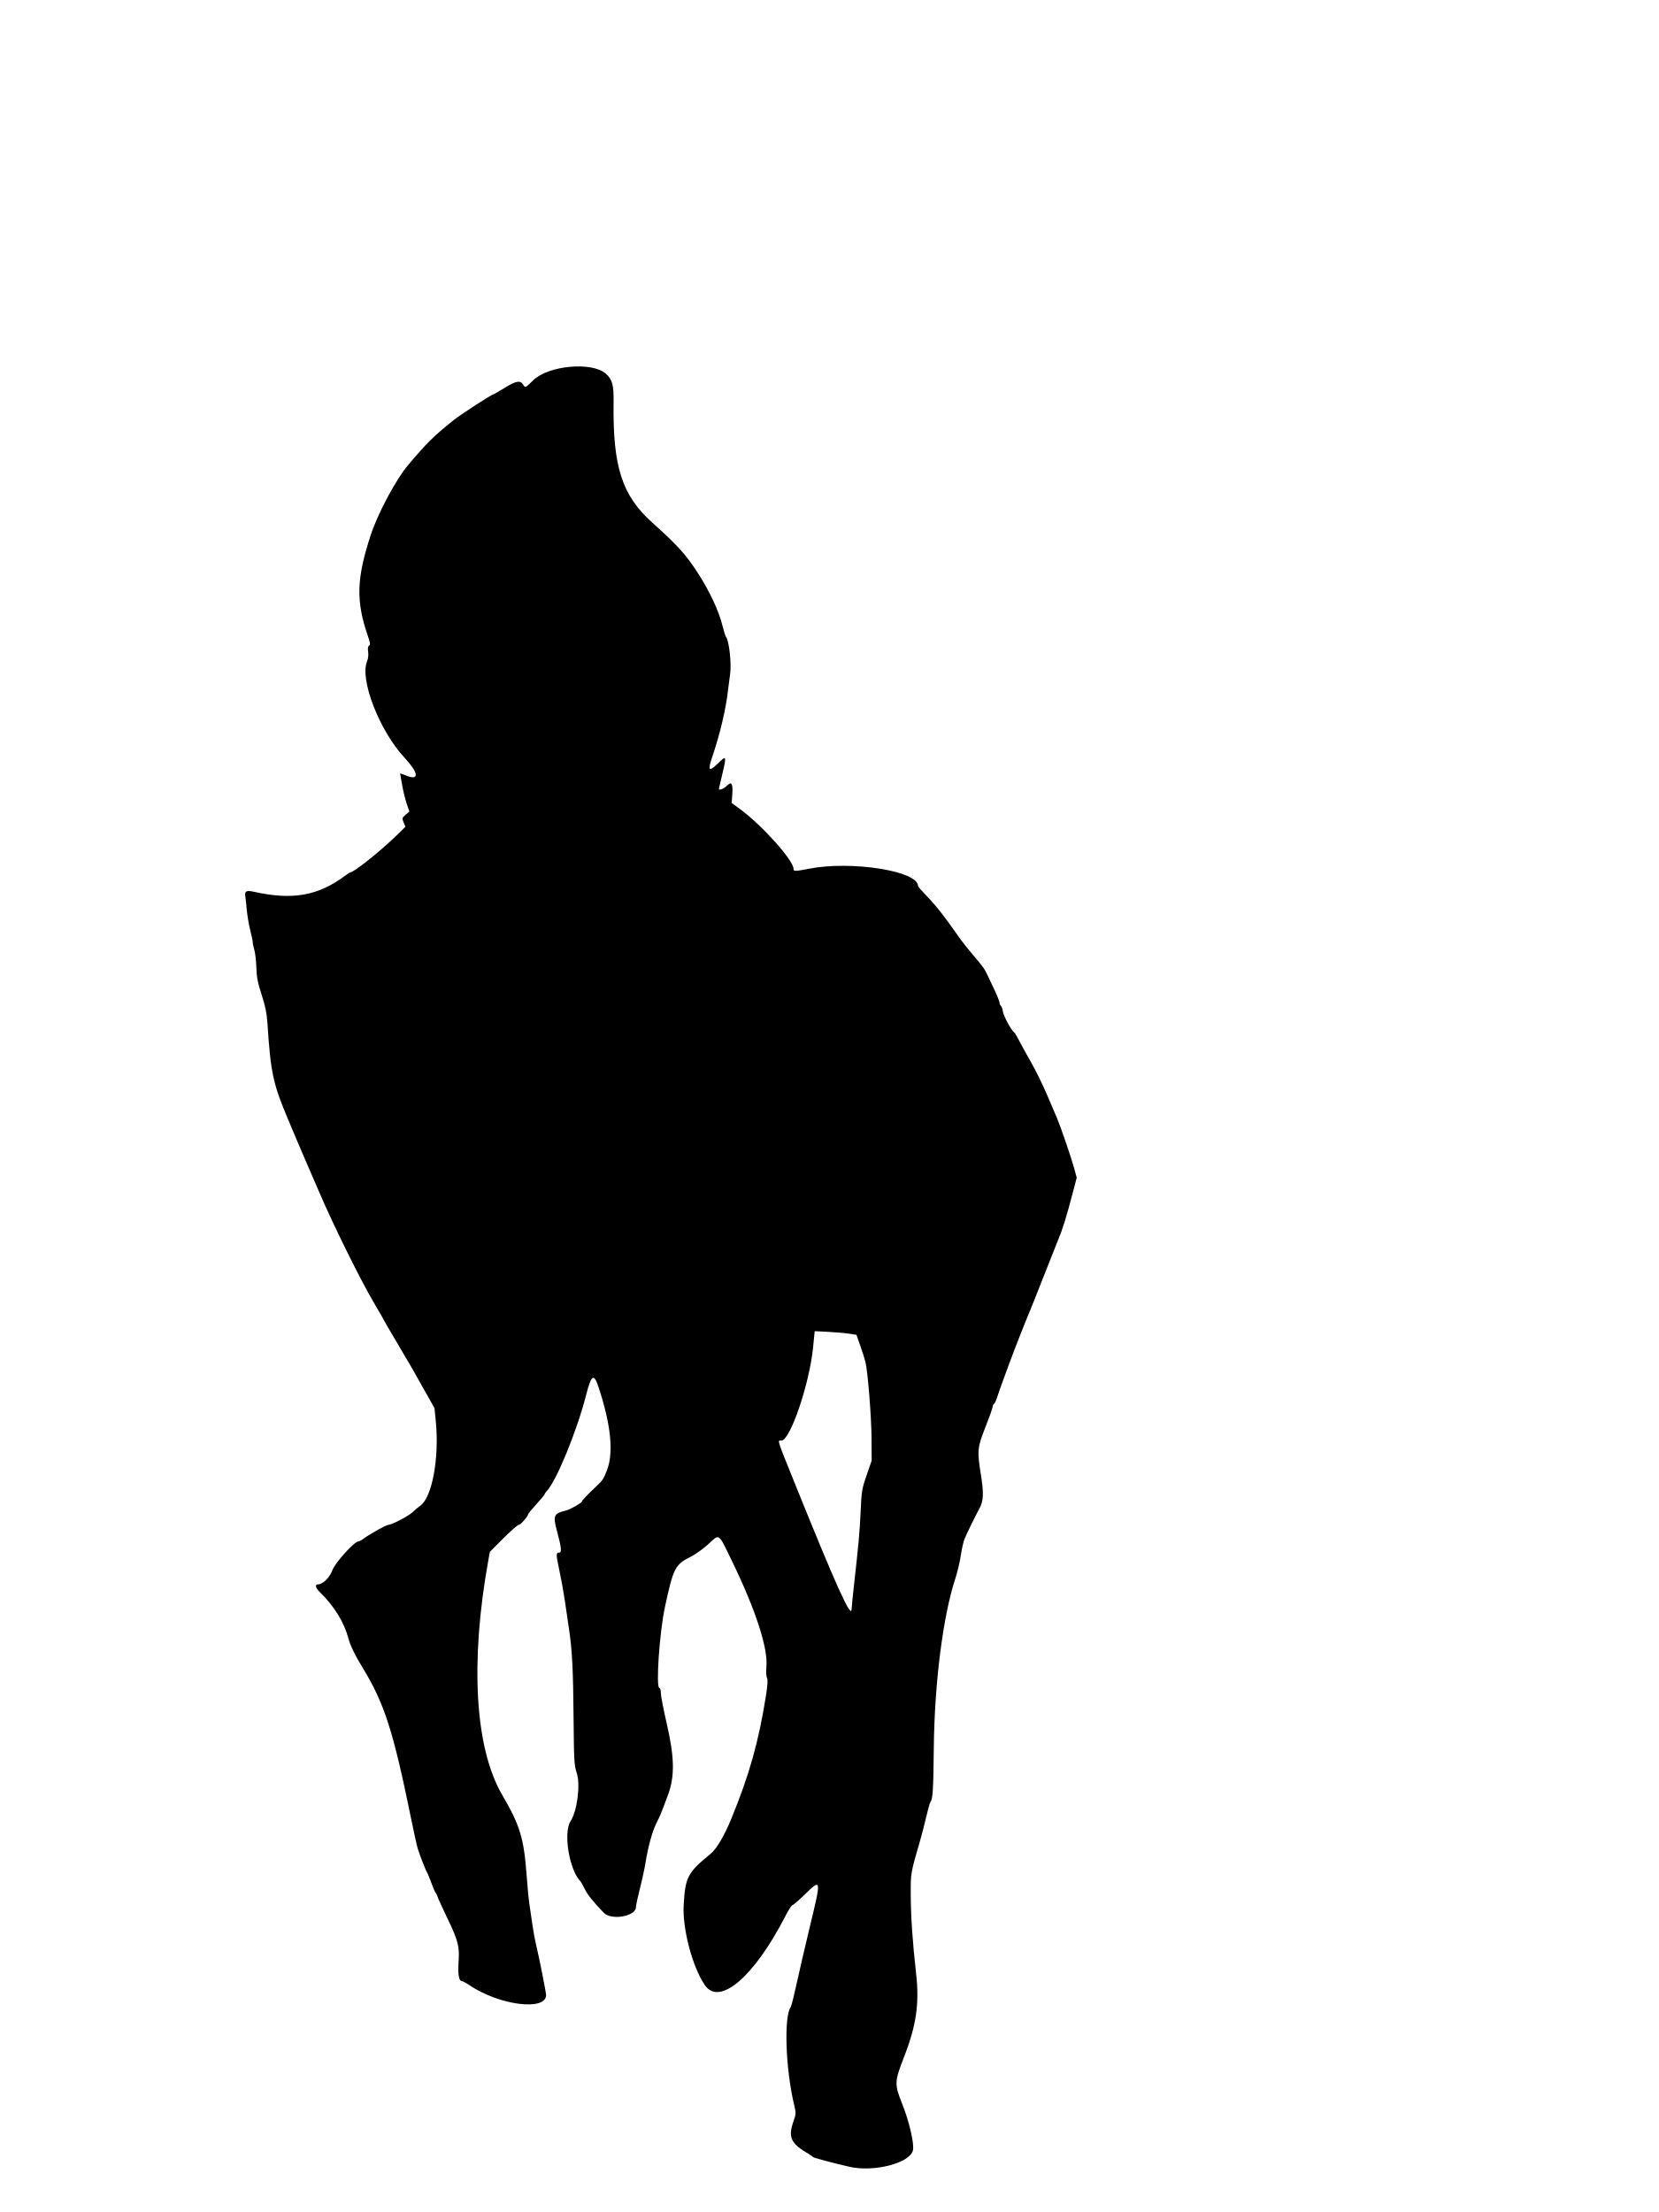
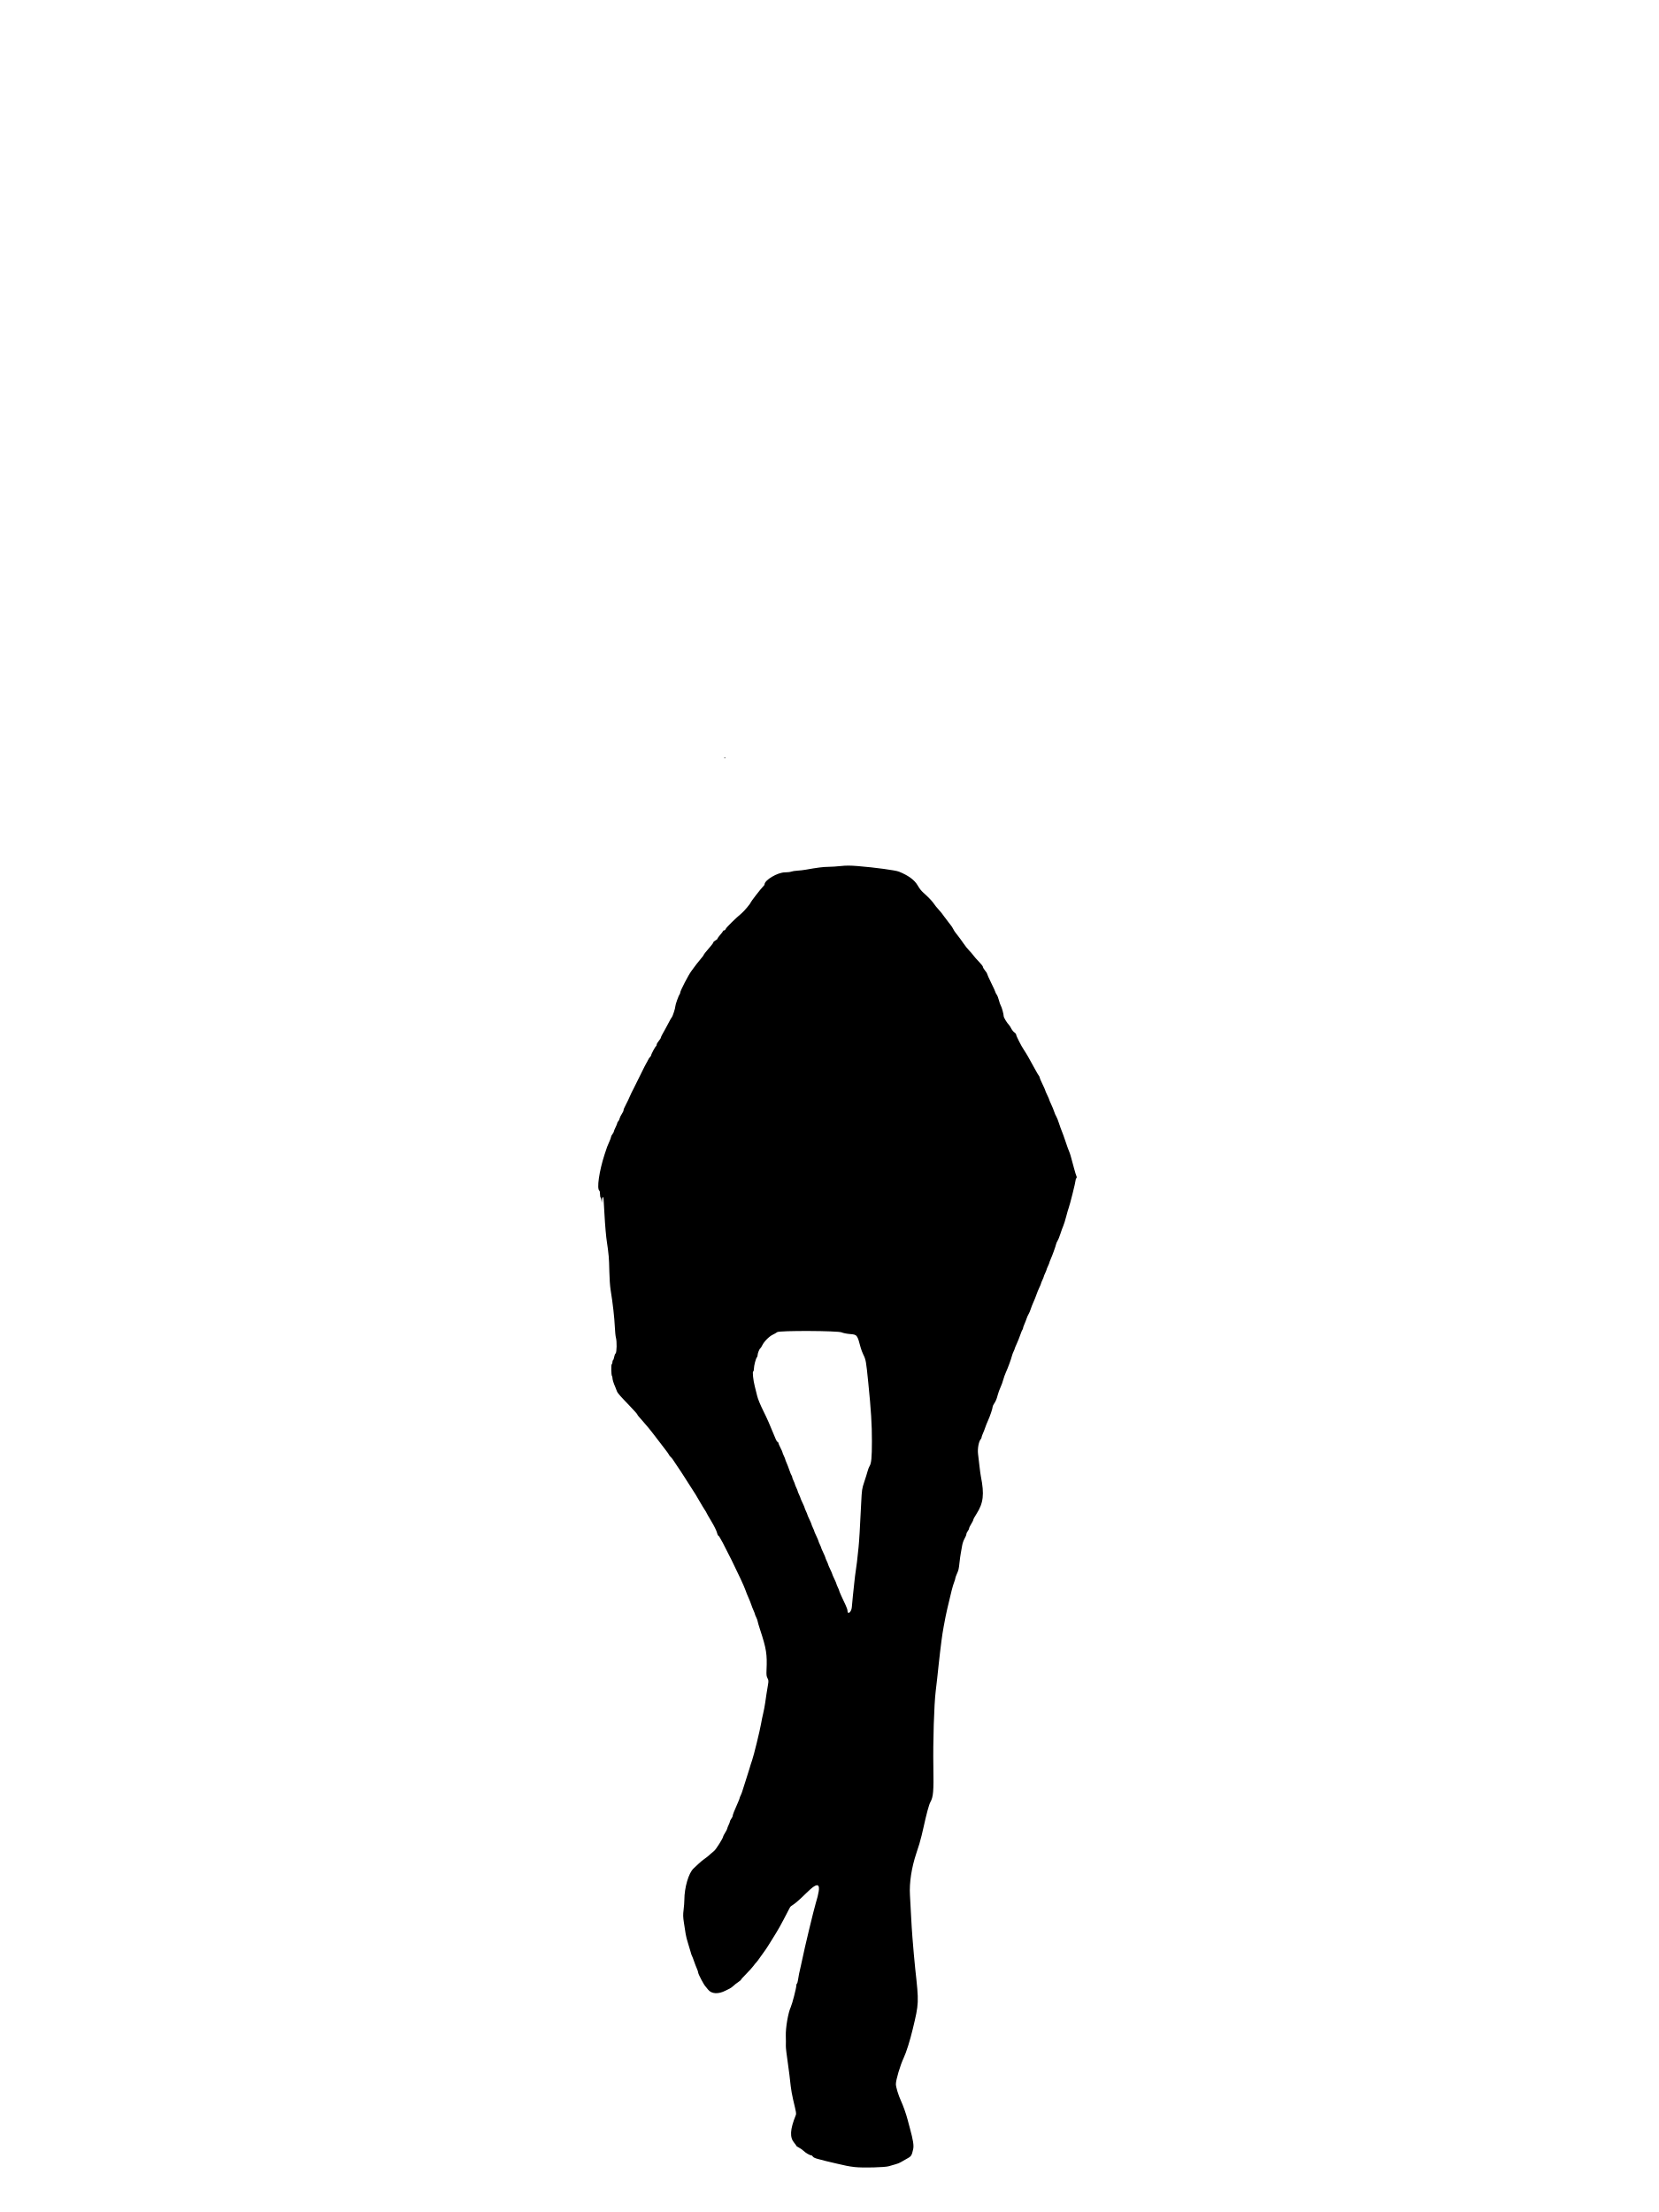
- <svg xmlns="http://www.w3.org/2000/svg" version="1.1" id="svg1" width="1200" height="1600" viewBox="0 0 1200 1600" xml:space="preserve">
+ <svg xmlns="http://www.w3.org/2000/svg" version="1.1" id="svg1" width="2400" height="3200" viewBox="0 0 2400 3200" xml:space="preserve">
  <defs id="defs1" />
-   <g>
-     <path style="fill:#000000" d="m 614.5,1567.316 c -11.044,-2.494 -26.018,-6.506 -26.454,-7.087 -0.3,-0.401 -1.706,-1.404 -3.123,-2.229 -12.991,-7.563 -15.049,-12.001 -10.961,-23.635 1.829,-5.205 1.863,-6.002 0.488,-11.725 -6.277,-26.131 -7.559,-64.207 -2.396,-71.14 0.41,-0.55 2.423,-8.65 4.474,-18 2.051,-9.35 6.162,-27.062 9.134,-39.36 8.59,-35.536 8.578,-35.614 -3.727,-23.64 -4.239,4.125 -8.168,7.5 -8.732,7.5 -0.564,0 -2.935,3.712 -5.269,8.25 -22.64,44.012 -47.748,65.286 -58.296,49.395 -8.964,-13.504 -16.095,-40.709 -15.111,-57.645 1.188,-20.435 2.742,-23.381 19.657,-37.255 4.166,-3.417 9.823,-13.053 14.821,-25.245 12.986,-31.678 19.743,-55.641 24.955,-88.5 1.295,-8.161 1.529,-12.057 0.806,-13.418 -0.575,-1.083 -0.756,-4.427 -0.415,-7.686 1.397,-13.361 -7.759,-41.514 -25.089,-77.147 -9.938,-20.433 -8.563,-19.486 -17.025,-11.732 -3.612,3.31 -9.306,7.375 -12.653,9.033 -11.242,5.569 -12.594,8.215 -18.635,36.448 -3.987,18.636 -6.679,58.5 -3.95,58.5 0.55,0 1,1.619 1,3.597 0,1.978 1.884,11.766 4.186,21.75 5.758,24.968 5.997,38.489 0.922,52.153 -5.087,13.694 -5.47,14.628 -8.212,20 -2.919,5.719 -6.208,17.567 -7.912,28.5 -0.643,4.125 -2.478,12.611 -4.077,18.858 -1.599,6.247 -2.908,12.389 -2.908,13.649 0,6.627 -17.751,9.765 -23.215,4.105 -7.722,-8 -11.619,-12.852 -13.806,-17.192 C 421.616,1363.714 420.275,1361.275 420,1361 c -8.213,-8.213 -12.741,-35.361 -7.286,-43.686 4.773,-7.284 7.251,-26.568 4.474,-34.814 -1.841,-5.467 -2.045,-8.977 -2.301,-39.5 -0.299,-35.77 -1.021,-49.569 -3.423,-65.5 -0.829,-5.5 -2.173,-14.617 -2.986,-20.261 -0.813,-5.643 -2.567,-15.307 -3.899,-21.474 -2.507,-11.612 -2.501,-12.765 0.067,-12.765 1.802,0 1.329,-4.192 -1.746,-15.48 -3.074,-11.285 -2.402,-12.808 6.599,-14.955 3.096,-0.738 11.495,-5.604 11.498,-6.662 0.002,-0.627 4.377,-5.217 10.102,-10.599 4.918,-4.623 5.366,-5.292 7.936,-11.856 4.965,-12.682 2.855,-33.162 -6.234,-60.504 -3.255,-9.793 -5.111,-8.52 -8.828,6.055 -6.682,26.198 -21.604,62.507 -28.693,69.821 -0.704,0.727 -1.293,1.627 -1.308,2 -0.015,0.373 -2.703,3.604 -5.973,7.179 -3.271,3.575 -5.959,6.862 -5.973,7.303 -0.052,1.55 -5.541,7.697 -6.874,7.697 -0.741,0 -5.733,4.388 -11.092,9.75 l -9.745,9.75 -1.169,6.5 c -13.26,73.723 -9.563,135.672 10.101,169.298 12.929,22.108 15.736,31.407 17.721,58.702 0.58,7.975 1.476,17.2 1.992,20.5 0.515,3.3 1.469,9.825 2.119,14.5 0.65,4.675 1.819,11.121 2.598,14.325 2.181,8.973 7.322,34.773 7.322,36.746 0,11.758 -33.825,7.453 -55.294,-7.036 -2.473,-1.669 -5.004,-3.034 -5.626,-3.034 -2.13,0 -2.962,-4.827 -2.379,-13.817 0.744,-11.483 -0.253,-15.367 -8.159,-31.778 -3.47,-7.202 -6.647,-14.177 -7.06,-15.5 -0.413,-1.323 -1.057,-2.63 -1.43,-2.905 -0.373,-0.275 -1.736,-3.425 -3.028,-7 -1.292,-3.575 -2.676,-6.95 -3.074,-7.5 -0.872,-1.204 -5.327,-12.611 -6.835,-17.5 -0.594,-1.925 -2.635,-11.15 -4.537,-20.5 -13.135,-64.573 -19.49,-84.373 -35.464,-110.5 -5.344,-8.741 -8.686,-15.632 -10.044,-20.712 -3.191,-11.934 -10.227,-23.42 -20.432,-33.356 -3.477,-3.386 -4.147,-5.932 -1.559,-5.932 3.391,0 8.532,-5.058 10.286,-10.119 1.839,-5.307 15.889,-20.881 18.839,-20.881 0.609,0 2.501,-1.05 4.202,-2.333 3.979,-3 15.958,-9.666 17.371,-9.666 2.476,0 14.946,-6.509 17.724,-9.251 1.65,-1.629 4.089,-3.69 5.42,-4.581 8.604,-5.761 13.956,-34.729 11.301,-61.168 l -0.954,-9.5 -6.772,-12 c -3.724,-6.6 -7.905,-14.025 -9.29,-16.5 -1.385,-2.475 -6.498,-11.181 -11.361,-19.347 C 281.979,962.487 278,955.649 278,955.458 c 0,-0.191 -3.4,-6.11 -7.555,-13.153 -9.725,-16.481 -29.026,-55.522 -39.455,-79.805 -7.61,-17.719 -9.092,-21.145 -12.546,-29 -0.725,-1.65 -2.542,-5.925 -4.036,-9.5 -1.495,-3.575 -4.245,-10.1 -6.113,-14.5 -10.727,-25.275 -12.546,-33.743 -14.822,-69 -0.483,-7.487 -1.547,-12.764 -4.233,-21 -2.805,-8.6 -3.634,-12.855 -3.8,-19.5 -0.117,-4.675 -0.793,-10.525 -1.502,-13 -0.71,-2.475 -1.205,-4.854 -1.101,-5.286 0.104,-0.432 -0.683,-4.257 -1.748,-8.5 -1.065,-4.243 -2.214,-10.864 -2.553,-14.714 -0.339,-3.85 -0.833,-8.41 -1.099,-10.134 -0.588,-3.814 0.795,-4.551 6.239,-3.328 27.809,6.248 46.472,2.952 66.008,-11.658 1.751,-1.309 3.41,-2.381 3.687,-2.381 2.606,0 21.91,-15.405 33.504,-26.736 l 6.38,-6.236 -1.309,-3.16 c -1.229,-2.966 -1.141,-3.304 1.427,-5.513 l 2.736,-2.353 -1.95,-5.751 c -1.073,-3.163 -2.581,-9.378 -3.352,-13.812 l -1.402,-8.06 5.316,1.958 c 8.767,3.23 7.833,-2.607 -2.124,-13.276 -18.099,-19.394 -32.563,-56.633 -27.088,-69.738 0.809,-1.937 1.131,-4.767 0.784,-6.903 -0.389,-2.395 -0.159,-3.885 0.678,-4.403 0.994,-0.614 0.83,-2.044 -0.763,-6.65 -8.846,-25.589 -8.415,-41.763 1.954,-73.368 5.174,-15.77 18.117,-40.015 26.978,-50.534 C 308.55,320.546 313.628,315.514 327.559,304.338 333.549,299.532 356.005,285 357.441,285 c 0.203,0 3.654,-2.025 7.669,-4.5 8.001,-4.933 11.22,-5.546 13.123,-2.5 1.695,2.714 1.805,2.671 7.375,-2.847 10.934,-10.833 42.655,-13.753 52.62,-4.844 4.714,4.214 5.762,8.095 5.592,20.691 -0.63,46.576 6.033,67.304 27.968,87 18.28,16.414 24.083,22.806 32.683,36 8.563,13.137 15.497,27.895 18.115,38.554 0.939,3.82 2.064,7.41 2.501,7.977 2.32,3.01 4.145,19.477 3.013,27.187 -0.628,4.28 -1.308,9.417 -1.511,11.416 -1.285,12.663 -5.785,31.868 -11.139,47.535 -3.767,11.023 -2.864,12.118 4.242,5.144 5.652,-5.547 5.905,-4.874 2.881,7.673 C 521.158,565.357 520,570.349 520,570.58 c 0,1.363 3.476,0.035 5.681,-2.17 3.471,-3.471 4.554,-1.78 3.995,6.238 l -0.429,6.148 6.127,4.509 C 551.428,597.121 574,622.361 574,628.496 c 0,1.887 0.865,1.877 11.14,-0.126 C 615.808,622.391 664,629.981 664,640.791 c 0,0.425 2.589,3.459 5.754,6.741 7.712,7.998 12.957,14.654 23.746,30.131 2.2,3.156 6.925,9.152 10.5,13.325 6.969,8.133 8.195,9.85 10.369,14.512 0.769,1.65 3.026,6.436 5.015,10.635 1.989,4.199 3.616,8.335 3.616,9.191 0,0.856 0.411,1.81 0.913,2.121 0.502,0.31 1.208,2.313 1.57,4.451 0.574,3.4 6.068,13.417 8.24,15.027 0.427,0.317 2.165,3.276 3.862,6.576 1.697,3.3 5.546,10.275 8.555,15.5 3.008,5.225 8.071,15.575 11.251,23 3.179,7.425 6.359,14.85 7.065,16.5 2.543,5.939 10.515,29.15 12.423,36.166 l 1.948,7.166 -2.839,10.834 c -4.807,18.343 -7.369,26.541 -10.886,34.834 -0.467,1.1 -5.004,12.575 -10.082,25.5 -5.079,12.925 -9.838,24.85 -10.575,26.5 -1.882,4.209 -11.106,27.697 -13.942,35.5 -1.299,3.575 -3.538,9.65 -4.975,13.5 -1.437,3.85 -3.28,9.118 -4.095,11.707 -0.816,2.589 -1.921,4.978 -2.457,5.309 -0.536,0.331 -0.974,1.269 -0.974,2.084 0,0.815 -2.349,7.426 -5.221,14.691 -5.85,14.799 -6.061,17.029 -3.263,34.448 2.136,13.301 1.905,18.878 -1.005,24.261 -3.066,5.67 -8.815,17.407 -10.777,22 -0.822,1.925 -2.056,7.325 -2.742,12 -0.686,4.675 -2.505,12.328 -4.043,17.007 -8.881,27.023 -15.008,75.368 -15.509,122.374 -0.325,30.513 -0.725,36.897 -2.448,39.119 -0.427,0.55 -1.768,5.275 -2.981,10.5 -1.213,5.225 -3.119,12.65 -4.235,16.5 -7.187,24.782 -7.081,24.173 -7.011,40.03 0.07,16.004 1.308,34.219 3.872,56.97 2.478,21.983 0.159,37.709 -9.027,61.215 -6.596,16.88 -6.67,19.014 -1.141,32.785 5.162,12.856 8.925,28.981 7.893,33.82 -1.968,9.226 -27.991,16.033 -45.863,11.997 z m 1.52,-403.566 c 0.011,-1.238 0.702,-8.325 1.537,-15.75 3.51,-31.242 4.329,-40.292 4.977,-55 0.63,-14.308 0.963,-16.307 4.325,-26 l 3.642,-10.5 -0.092,-16 c -0.09,-15.739 -2.72,-48.642 -4.436,-55.5 -0.482,-1.925 -2.135,-7.1 -3.674,-11.5 l -2.798,-8 -5.5,-0.83 c -3.025,-0.457 -9.821,-1.048 -15.102,-1.313 l -9.602,-0.483 -1.206,12.042 c -2.623,26.188 -16.528,67.021 -22.84,67.068 -3.016,0.023 -3.633,-1.988 9.069,29.517 30.755,76.283 41.63,100.339 41.701,92.25 z" id="path2" />
-   </g>
+   <path style="fill:#000000" d="m 1236.5,3134.982 c -4.4,-0.494 -9.8,-1.326 -12,-1.85 -2.2,-0.523 -8.5,-1.931 -14,-3.128 -5.5,-1.197 -12.475,-2.846 -15.5,-3.664 -3.025,-0.818 -8.341,-2.211 -11.812,-3.096 -3.868,-0.986 -6.689,-2.312 -7.285,-3.426 -0.535,-1 -1.618,-1.818 -2.407,-1.818 -2.05,0 -8.194,-3.608 -11.111,-6.525 -1.368,-1.368 -4.263,-3.393 -6.435,-4.501 -2.172,-1.108 -3.95,-2.343 -3.951,-2.744 0,-0.401 -1.313,-2.263 -2.914,-4.136 -6.842,-8.005 -6.268,-19.187 2.055,-40.003 1.012,-2.532 0.965,-2.821 -3.725,-22.499 -1.43,-6 -3.008,-14.775 -3.506,-19.5 -1.171,-11.091 -2.617,-22.792 -3.905,-31.591 -2.091,-14.282 -3.244,-24.077 -3.15,-26.75 0.118,-3.371 0.094,-9.491 -0.057,-14.5 -0.361,-11.928 3.343,-33.459 7.182,-41.75 2.096,-4.526 8.023,-27.454 8.023,-31.035 0,-1.291 0.39,-2.588 0.867,-2.883 0.477,-0.295 1.145,-2.459 1.484,-4.809 0.886,-6.138 2.128,-12.333 3.965,-19.773 0.882,-3.575 2.119,-9.2 2.748,-12.5 2.239,-11.75 16.275,-70.138 18.99,-79 9.107,-29.723 5.239,-33.681 -14.097,-14.42 -7.222,7.194 -15.183,14.286 -17.691,15.759 -2.508,1.474 -4.876,3.35 -5.262,4.17 -0.386,0.82 -1.459,2.841 -2.384,4.49 -0.925,1.65 -4.092,7.725 -7.038,13.5 -2.946,5.775 -7.726,14.325 -10.623,19 -2.897,4.675 -7.56,12.201 -10.363,16.724 -2.803,4.523 -5.82,9.066 -6.704,10.095 -0.884,1.029 -3.552,4.753 -5.929,8.276 -2.377,3.523 -5.05,7.08 -5.94,7.905 -0.89,0.825 -2.71,3.061 -4.044,4.968 -1.334,1.907 -5.926,7.001 -10.203,11.318 -4.277,4.317 -7.777,8.21 -7.777,8.649 0,0.439 -1.913,2.063 -4.25,3.609 -2.337,1.545 -5.413,3.968 -6.834,5.383 -1.421,1.415 -3.896,3.19 -5.5,3.945 -1.604,0.754 -4.168,2.026 -5.697,2.825 -10.636,5.557 -20.681,4.913 -25.558,-1.638 -1.457,-1.957 -2.938,-3.784 -3.29,-4.059 -2.12,-1.653 -10.87,-18.124 -10.87,-20.463 0,-0.858 -0.862,-3.467 -1.916,-5.798 -1.054,-2.332 -2.911,-7.164 -4.126,-10.739 -1.216,-3.575 -2.533,-6.95 -2.929,-7.5 -0.395,-0.55 -1.297,-3.25 -2.004,-6 -0.707,-2.75 -2.395,-8.375 -3.75,-12.5 -1.355,-4.125 -2.85,-9.975 -3.322,-13 -0.472,-3.025 -1.594,-10.225 -2.494,-16 -1.342,-8.608 -1.441,-12.044 -0.548,-19.068 0.599,-4.712 1.097,-11.237 1.107,-14.5 0.054,-17.822 6.211,-38.868 13.272,-45.365 1.535,-1.412 4.685,-4.373 7,-6.581 2.315,-2.208 5.785,-5.126 7.71,-6.486 4.361,-3.08 6.528,-4.819 9.976,-8.001 1.49,-1.375 3.848,-3.4 5.242,-4.5 2.589,-2.044 12.783,-18.224 12.783,-20.289 0,-0.628 1.35,-3.271 3,-5.872 1.65,-2.602 3,-5.233 3,-5.847 0,-0.614 0.9,-2.979 2,-5.256 1.1,-2.277 2.01,-4.724 2.022,-5.438 0.012,-0.714 0.902,-2.423 1.978,-3.798 1.075,-1.375 1.966,-3.284 1.978,-4.241 0.02,-1.551 2.173,-6.966 8.15,-20.498 1.03,-2.332 1.872,-4.625 1.872,-5.096 0,-0.471 0.734,-2.329 1.632,-4.128 0.897,-1.799 1.988,-4.681 2.425,-6.404 0.436,-1.723 2.393,-7.858 4.349,-13.633 1.956,-5.775 4.512,-13.875 5.681,-18 1.168,-4.125 2.946,-9.75 3.951,-12.5 2.277,-6.234 11.418,-43.565 12.978,-53 0.636,-3.85 1.978,-10.375 2.983,-14.5 1.004,-4.125 2.327,-11.1 2.939,-15.5 1.233,-8.864 2.476,-16.839 4.085,-26.215 0.925,-5.391 0.829,-6.651 -0.723,-9.5 -1.431,-2.626 -1.712,-4.988 -1.404,-11.784 1.04,-22.954 -0.208,-30.8 -9.297,-58.434 -1.978,-6.014 -3.596,-11.548 -3.596,-12.298 0,-0.75 -0.9,-3.227 -2,-5.503 -1.1,-2.277 -2,-4.51 -2,-4.963 0,-0.453 -0.869,-2.731 -1.931,-5.062 -1.062,-2.332 -2.604,-6.293 -3.425,-8.804 -0.822,-2.511 -2.623,-7.011 -4.003,-10 -1.38,-2.989 -3.18,-7.489 -4,-10 C 1074.927,2289.566 1041.573,2222 1039.674,2222 c -0.766,0 -1.796,-2.014 -2.429,-4.75 -0.604,-2.612 -4.281,-10.034 -8.172,-16.492 -3.89,-6.458 -7.074,-12.014 -7.074,-12.346 0,-0.332 -0.847,-1.798 -1.883,-3.258 -1.036,-1.46 -2.836,-4.342 -4,-6.404 -6.754,-11.963 -12.854,-21.905 -20.266,-33.033 -3.218,-4.83 -5.851,-8.96 -5.851,-9.177 0,-0.217 -2.362,-3.865 -5.25,-8.106 -2.888,-4.242 -5.709,-8.437 -6.27,-9.323 -4.471,-7.059 -6.509,-9.869 -8.35,-11.516 -1.171,-1.048 -2.13,-2.275 -2.13,-2.728 0,-0.453 -2.74,-4.32 -6.09,-8.595 -3.349,-4.275 -9.478,-12.272 -13.619,-17.772 -4.141,-5.5 -9.164,-11.854 -11.16,-14.12 -1.997,-2.266 -5.284,-6.091 -7.305,-8.5 -2.021,-2.409 -4.608,-5.373 -5.75,-6.588 -1.142,-1.214 -2.076,-2.587 -2.076,-3.049 0,-0.463 -4.493,-5.544 -9.983,-11.292 -5.491,-5.748 -9.991,-10.476 -10,-10.507 -0.009,-0.031 -2.026,-2.214 -4.481,-4.851 -2.456,-2.637 -4.735,-5.761 -5.065,-6.943 -0.33,-1.182 -1.408,-3.949 -2.395,-6.149 -2.433,-5.422 -4.075,-10.724 -4.075,-13.154 0,-1.107 -0.293,-2.305 -0.65,-2.662 -1.143,-1.143 -1.484,-16.482 -0.381,-17.164 0.567,-0.351 1.031,-1.709 1.031,-3.019 0,-1.31 0.411,-2.636 0.913,-2.946 0.502,-0.31 1.212,-2.336 1.578,-4.502 0.366,-2.165 1.305,-4.468 2.087,-5.117 1.708,-1.417 2.001,-17.429 0.42,-22.941 -0.551,-1.921 -1.236,-8.668 -1.523,-14.993 -0.648,-14.284 -2.944,-34.492 -6.136,-54.001 -0.855,-5.225 -1.675,-16.925 -1.822,-26 -0.147,-9.075 -0.565,-19.2 -0.93,-22.5 -0.364,-3.3 -0.885,-8.025 -1.157,-10.5 -0.272,-2.475 -0.912,-6.975 -1.422,-10 -1.17,-6.942 -2.73,-24.801 -3.581,-41 -0.361,-6.875 -0.784,-14.075 -0.941,-16 -0.156,-1.925 -0.33,-4.513 -0.385,-5.75 -0.195,-4.315 -2.103,-2.213 -2.27,2.5 -0.167,4.708 -0.172,4.715 -0.567,0.75 -0.219,-2.2 -0.819,-4.428 -1.332,-4.95 -0.513,-0.522 -0.933,-2.858 -0.933,-5.191 0,-2.333 -0.386,-4.479 -0.857,-4.771 -4.098,-2.533 -0.429,-28.239 7.505,-52.588 3.689,-11.323 3.973,-12.08 7.206,-19.277 1.18,-2.627 2.146,-5.379 2.146,-6.115 0,-0.736 0.9,-2.482 2,-3.881 1.1,-1.398 2,-3.081 2,-3.74 0,-0.658 1.125,-3.437 2.5,-6.174 1.375,-2.738 2.5,-5.56 2.5,-6.273 0,-0.713 0.621,-1.811 1.379,-2.44 0.759,-0.63 1.625,-2.372 1.925,-3.872 0.3,-1.5 1.704,-4.435 3.121,-6.522 1.416,-2.087 2.575,-4.455 2.575,-5.264 0,-0.808 0.394,-2.251 0.875,-3.206 0.481,-0.955 1.753,-3.536 2.825,-5.736 1.073,-2.2 2.427,-4.9 3.009,-6 0.582,-1.1 1.497,-3.125 2.033,-4.5 1.055,-2.706 4.228,-9.284 6.03,-12.5 0.616,-1.1 4.857,-9.65 9.425,-19 4.567,-9.35 8.553,-17.225 8.856,-17.5 0.304,-0.275 1.308,-2.126 2.232,-4.112 0.924,-1.987 2.363,-4.179 3.198,-4.872 0.835,-0.693 1.518,-1.8 1.518,-2.46 0,-1.532 5.825,-12.329 7.065,-13.095 0.514,-0.318 0.935,-1.356 0.935,-2.307 0,-0.951 1.332,-3.287 2.959,-5.191 1.628,-1.904 2.978,-4.011 3,-4.682 0.022,-0.671 1.024,-2.921 2.226,-5 2.453,-4.244 7.025,-12.661 10.313,-18.988 1.203,-2.314 2.704,-4.831 3.335,-5.592 1.458,-1.757 5.166,-13.283 5.166,-16.059 0,-2.317 4.762,-15.585 6.135,-17.091 0.476,-0.522 0.865,-1.607 0.865,-2.41 0,-2.688 11.834,-25.569 16.365,-31.64 2.463,-3.3 5.75,-7.724 7.306,-9.832 1.556,-2.107 4.516,-5.758 6.579,-8.112 2.062,-2.354 3.75,-4.625 3.75,-5.047 0,-0.747 2.59,-4.003 10.25,-12.885 2.062,-2.392 3.75,-4.849 3.75,-5.461 0,-0.612 1.35,-1.811 3,-2.664 1.65,-0.853 3,-2.033 3,-2.622 0,-0.589 1.8,-3.116 4,-5.615 2.2,-2.499 4,-4.931 4,-5.404 0,-0.473 0.686,-0.859 1.525,-0.859 0.839,0 1.918,-1.012 2.398,-2.25 0.837,-2.157 14.434,-15.52 23.061,-22.664 3.55,-2.94 13.016,-14.252 13.016,-15.554 0,-0.907 14.879,-20.115 17.395,-22.456 1.433,-1.333 2.605,-2.921 2.605,-3.529 0,-6.371 18.898,-17.547 29.671,-17.547 3.409,0 7.463,-0.481 9.009,-1.068 1.546,-0.588 5.512,-1.211 8.815,-1.386 3.303,-0.175 8.705,-0.802 12.005,-1.394 16.422,-2.946 25.693,-4.117 32.711,-4.133 4.241,-0.01 12.341,-0.526 18,-1.148 7.75,-0.851 13.867,-0.838 24.789,0.053 25.295,2.063 54.517,6.018 59.5,8.053 13.893,5.674 22.53,12.067 27.171,20.11 2.518,4.365 5.071,7.606 8.151,10.347 6.439,5.731 11.984,11.423 14.192,14.566 3.006,4.28 4.74,6.451 7.987,10 3.284,3.59 5.015,5.762 7.966,10 1.341,1.925 2.706,3.725 3.034,4 0.328,0.275 1.685,2.075 3.015,4 1.33,1.925 3.011,4.109 3.735,4.854 0.724,0.745 2.186,3.061 3.25,5.146 1.064,2.085 2.526,4.401 3.25,5.146 0.724,0.745 2.404,2.929 3.735,4.854 1.33,1.925 2.699,3.725 3.042,4 0.343,0.275 2.59,3.425 4.994,7 2.404,3.575 5.984,8.075 7.957,10 1.973,1.925 4.688,5.064 6.034,6.976 1.346,1.912 5.044,6.114 8.218,9.337 3.174,3.224 5.772,6.609 5.773,7.524 0,0.914 1.35,3.238 2.998,5.163 1.647,1.925 2.996,4.047 2.998,4.715 0,0.668 2.702,6.683 6.002,13.367 3.3,6.684 6,12.593 6,13.131 0,0.538 0.838,2.173 1.863,3.633 1.024,1.46 2.467,5.129 3.205,8.154 0.738,3.025 1.932,6.444 2.652,7.597 1.494,2.393 4.28,12.495 4.28,15.521 0,1.886 4.734,9.681 7.735,12.736 0.732,0.745 2.221,3.101 3.31,5.235 1.089,2.135 3.099,4.614 4.467,5.511 1.368,0.896 2.487,2.263 2.487,3.037 0,1.928 7.573,16.859 11.319,22.316 3.194,4.653 7.671,12.428 15.83,27.494 2.665,4.921 5.297,9.399 5.848,9.95 0.551,0.551 1.003,1.573 1.003,2.271 0,0.698 1.8,4.952 4,9.454 2.2,4.502 4,8.559 4,9.016 0,0.457 1.35,3.617 3,7.024 1.65,3.406 3,6.556 3,7 0,0.444 1.248,3.401 2.774,6.573 1.526,3.171 3.41,7.791 4.186,10.266 0.777,2.475 2.142,5.625 3.034,7 0.892,1.375 2.692,5.875 3.999,10 1.308,4.125 3.168,9.3 4.135,11.5 0.967,2.2 3.392,8.95 5.39,15 1.998,6.05 4.26,12.35 5.027,14 1.39,2.99 2.286,6.048 7.329,25 1.463,5.5 3.041,10.602 3.506,11.337 0.497,0.786 0.387,1.796 -0.267,2.45 -0.612,0.612 -1.113,2.066 -1.113,3.231 0,2.533 -8.295,35.699 -9.999,39.982 -0.657,1.65 -2.284,7.275 -3.617,12.5 -1.333,5.225 -3.231,11.3 -4.218,13.5 -0.987,2.2 -2.864,7.375 -4.172,11.5 -1.308,4.125 -3.127,8.625 -4.043,10 -0.916,1.375 -1.905,3.625 -2.197,5 -0.696,3.273 -5.414,16.353 -7.842,21.739 -1.051,2.332 -1.911,4.609 -1.911,5.062 0,0.453 -0.9,2.686 -2,4.963 -1.1,2.277 -2,4.527 -2,5 0,0.473 -0.9,2.723 -2,5 -1.1,2.277 -2,4.527 -2,5 0,0.473 -0.9,2.723 -2,5 -1.1,2.277 -2,4.527 -2,5.001 0,0.474 -1.141,3.225 -2.534,6.115 -1.394,2.889 -3.222,7.361 -4.062,9.937 -0.84,2.576 -2.762,7.383 -4.271,10.684 -1.509,3.3 -3.365,8.025 -4.124,10.5 -0.759,2.475 -2.101,5.625 -2.981,7 -0.88,1.375 -2.184,4.3 -2.898,6.5 -0.714,2.2 -2.16,5.908 -3.214,8.239 -1.054,2.332 -1.916,4.829 -1.916,5.55 0,0.721 -0.398,1.738 -0.883,2.261 -0.486,0.522 -1.871,3.875 -3.077,7.45 -1.206,3.575 -3.509,9.333 -5.117,12.795 -1.608,3.462 -2.923,6.656 -2.923,7.096 0,0.441 -0.734,2.273 -1.632,4.072 -0.897,1.799 -1.979,4.681 -2.402,6.404 -1.169,4.752 -5.827,17.455 -8.665,23.633 -1.39,3.025 -3.164,7.975 -3.942,11 -0.778,3.025 -2.579,7.975 -4,11 -1.421,3.025 -3.214,7.975 -3.984,11 -1.52,5.975 -2.827,9.051 -5.588,13.154 -0.982,1.46 -1.786,3.298 -1.786,4.085 0,2.25 -3.861,13.717 -6.631,19.696 -1.385,2.989 -3.191,7.489 -4.012,10 -0.822,2.511 -2.363,6.472 -3.425,8.804 -1.062,2.332 -1.931,4.829 -1.931,5.55 0,0.721 -0.411,1.738 -0.914,2.261 -3.125,3.248 -5.174,14.011 -4.178,21.95 0.552,4.4 1.501,12.5 2.11,18 0.609,5.5 1.51,12.025 2.002,14.5 5.115,25.717 3.627,38.506 -6.27,53.878 -2.612,4.058 -4.75,7.98 -4.75,8.715 0,0.735 -1.35,3.466 -3,6.067 -1.65,2.602 -3.01,5.43 -3.022,6.285 -0.012,0.855 -0.902,2.679 -1.978,4.054 -1.075,1.375 -1.966,3.361 -1.978,4.412 -0.012,1.052 -1.186,3.898 -2.609,6.326 -1.423,2.428 -3,6.967 -3.505,10.088 -0.505,3.121 -1.361,7.924 -1.903,10.674 -0.542,2.75 -1.42,9.074 -1.951,14.053 -1.038,9.73 -1.279,10.724 -4.163,17.187 -1.04,2.332 -1.892,4.859 -1.892,5.617 0,0.758 -0.87,3.575 -1.933,6.261 -1.726,4.361 -3.992,13.175 -9.611,37.383 -0.957,4.125 -2.085,9.3 -2.506,11.5 -4.64,24.256 -4.729,24.829 -7.929,51 -0.605,4.95 -1.519,13.05 -2.031,18 -1.629,15.757 -2.845,26.671 -4.346,39 -2.377,19.527 -4.019,72.649 -3.393,109.766 0.595,35.259 -0.077,43.123 -4.34,50.812 -2.013,3.63 -5.591,16.807 -9.892,36.422 -1.966,8.969 -3.389,14.636 -6.025,24 -0.465,1.65 -2.429,7.725 -4.365,13.5 -6.921,20.643 -10.309,42.76 -9.245,60.364 0.37,6.125 1.098,19.686 1.617,30.136 0.519,10.45 1.406,24.512 1.971,31.25 0.565,6.737 1.467,17.538 2.005,24 0.538,6.463 1.438,15.912 2,21 5.495,49.776 5.482,50.097 -3.577,87.75 -4.029,16.744 -9.209,33.201 -13.064,41.5 -5.143,11.072 -11.237,31.568 -11.302,38.012 -0.041,4.035 3.566,15.945 7.263,23.988 3.37,7.331 7.461,18.905 9.718,27.5 1.011,3.85 2.513,9.475 3.336,12.5 4.705,17.28 5.877,24.863 4.672,30.243 -2.086,9.318 -2.788,10.353 -9.357,13.815 -3.393,1.788 -7.293,4.008 -8.668,4.933 -1.375,0.926 -4.75,2.262 -7.5,2.97 -2.75,0.707 -7.025,1.942 -9.5,2.743 -5.499,1.78 -37.638,2.609 -49.5,1.278 z m -4.176,-810.232 c 0.265,-3.987 0.952,-11.3 1.526,-16.25 0.574,-4.95 1.514,-13.725 2.087,-19.5 0.573,-5.775 1.525,-13.425 2.114,-17 1.084,-6.575 2.117,-15.301 3.966,-33.5 0.99,-9.751 1.96,-26.096 3.87,-65.213 0.879,-17.995 1.158,-19.865 4.406,-29.5 1.907,-5.658 4.05,-12.537 4.762,-15.287 0.712,-2.75 1.978,-6.067 2.814,-7.372 2.684,-4.187 3.448,-12.106 3.488,-36.128 0.04,-24.422 -1.204,-44.408 -5.293,-85 -3.16,-31.369 -3.388,-32.646 -7.235,-40.554 -1.353,-2.78 -3.043,-7.28 -3.758,-10 -4.825,-18.38 -5.11,-18.74 -15.423,-19.542 -4.566,-0.355 -9.95,-1.428 -11.964,-2.384 -5.257,-2.495 -90.529,-2.825 -93.398,-0.362 -0.982,0.843 -3.914,2.538 -6.514,3.766 -5.168,2.441 -12.551,9.983 -15.166,15.494 -0.913,1.923 -2.104,3.772 -2.648,4.108 -1.387,0.857 -3.958,7.285 -3.958,9.896 0,1.198 -0.5,2.678 -1.111,3.288 -1.513,1.513 -4.189,11.935 -4.246,16.54 -0.025,2.062 -0.47,3.75 -0.989,3.75 -1.36,0 0.013,13.165 2.243,21.5 1.03,3.85 2.599,10.15 3.487,14 0.935,4.053 4.546,12.895 8.578,21 6,12.064 8.943,18.742 18.395,41.75 0.847,2.062 2.014,3.75 2.592,3.75 0.578,0 1.051,0.575 1.051,1.278 0,0.703 1.35,3.88 3,7.06 1.65,3.18 3,6.227 3,6.771 0,0.544 0.9,2.851 2,5.128 1.1,2.277 2,4.51 2,4.963 0,0.453 0.862,2.731 1.916,5.062 1.054,2.332 2.906,7.164 4.117,10.739 1.21,3.575 2.598,6.928 3.084,7.45 0.486,0.522 0.883,1.557 0.883,2.298 0,0.742 0.9,3.211 2,5.488 1.1,2.277 2,4.527 2,5 0,0.473 0.9,2.723 2,5 1.1,2.277 2,4.527 2,5 0,0.473 0.9,2.723 2,5 1.1,2.277 2,4.498 2,4.936 0,0.438 1.35,3.583 3,6.989 1.65,3.406 3,6.585 3,7.064 0,0.479 0.9,2.734 2,5.011 1.1,2.277 2,4.498 2,4.936 0,0.438 1.35,3.583 3,6.989 1.65,3.406 3,6.585 3,7.064 0,0.479 0.9,2.734 2,5.011 1.1,2.277 2,4.498 2,4.936 0,0.438 1.35,3.583 3,6.989 1.65,3.406 3,6.585 3,7.064 0,0.479 0.9,2.734 2,5.011 1.1,2.277 2,4.498 2,4.936 0,0.438 1.35,3.583 3,6.989 1.65,3.406 3,6.585 3,7.064 0,0.479 0.9,2.734 2,5.011 1.1,2.277 2,4.498 2,4.936 0,0.438 1.35,3.583 3,6.989 1.65,3.406 3,6.556 3,7 0,0.444 1.35,3.594 3,7 1.65,3.406 3,6.585 3,7.064 0,0.479 0.9,2.734 2,5.011 1.1,2.277 2,4.485 2,4.907 0,0.867 4.653,11.341 9.06,20.397 1.617,3.322 2.94,7.034 2.94,8.25 0,7.085 5.827,2.442 6.324,-5.04 z M 1047.812,1096.317 c 0.722,-0.289 1.584,-0.253 1.917,0.079 0.332,0.332 -0.258,0.569 -1.312,0.525 -1.165,-0.048 -1.402,-0.285 -0.604,-0.604 z" id="path3" />
</svg>
